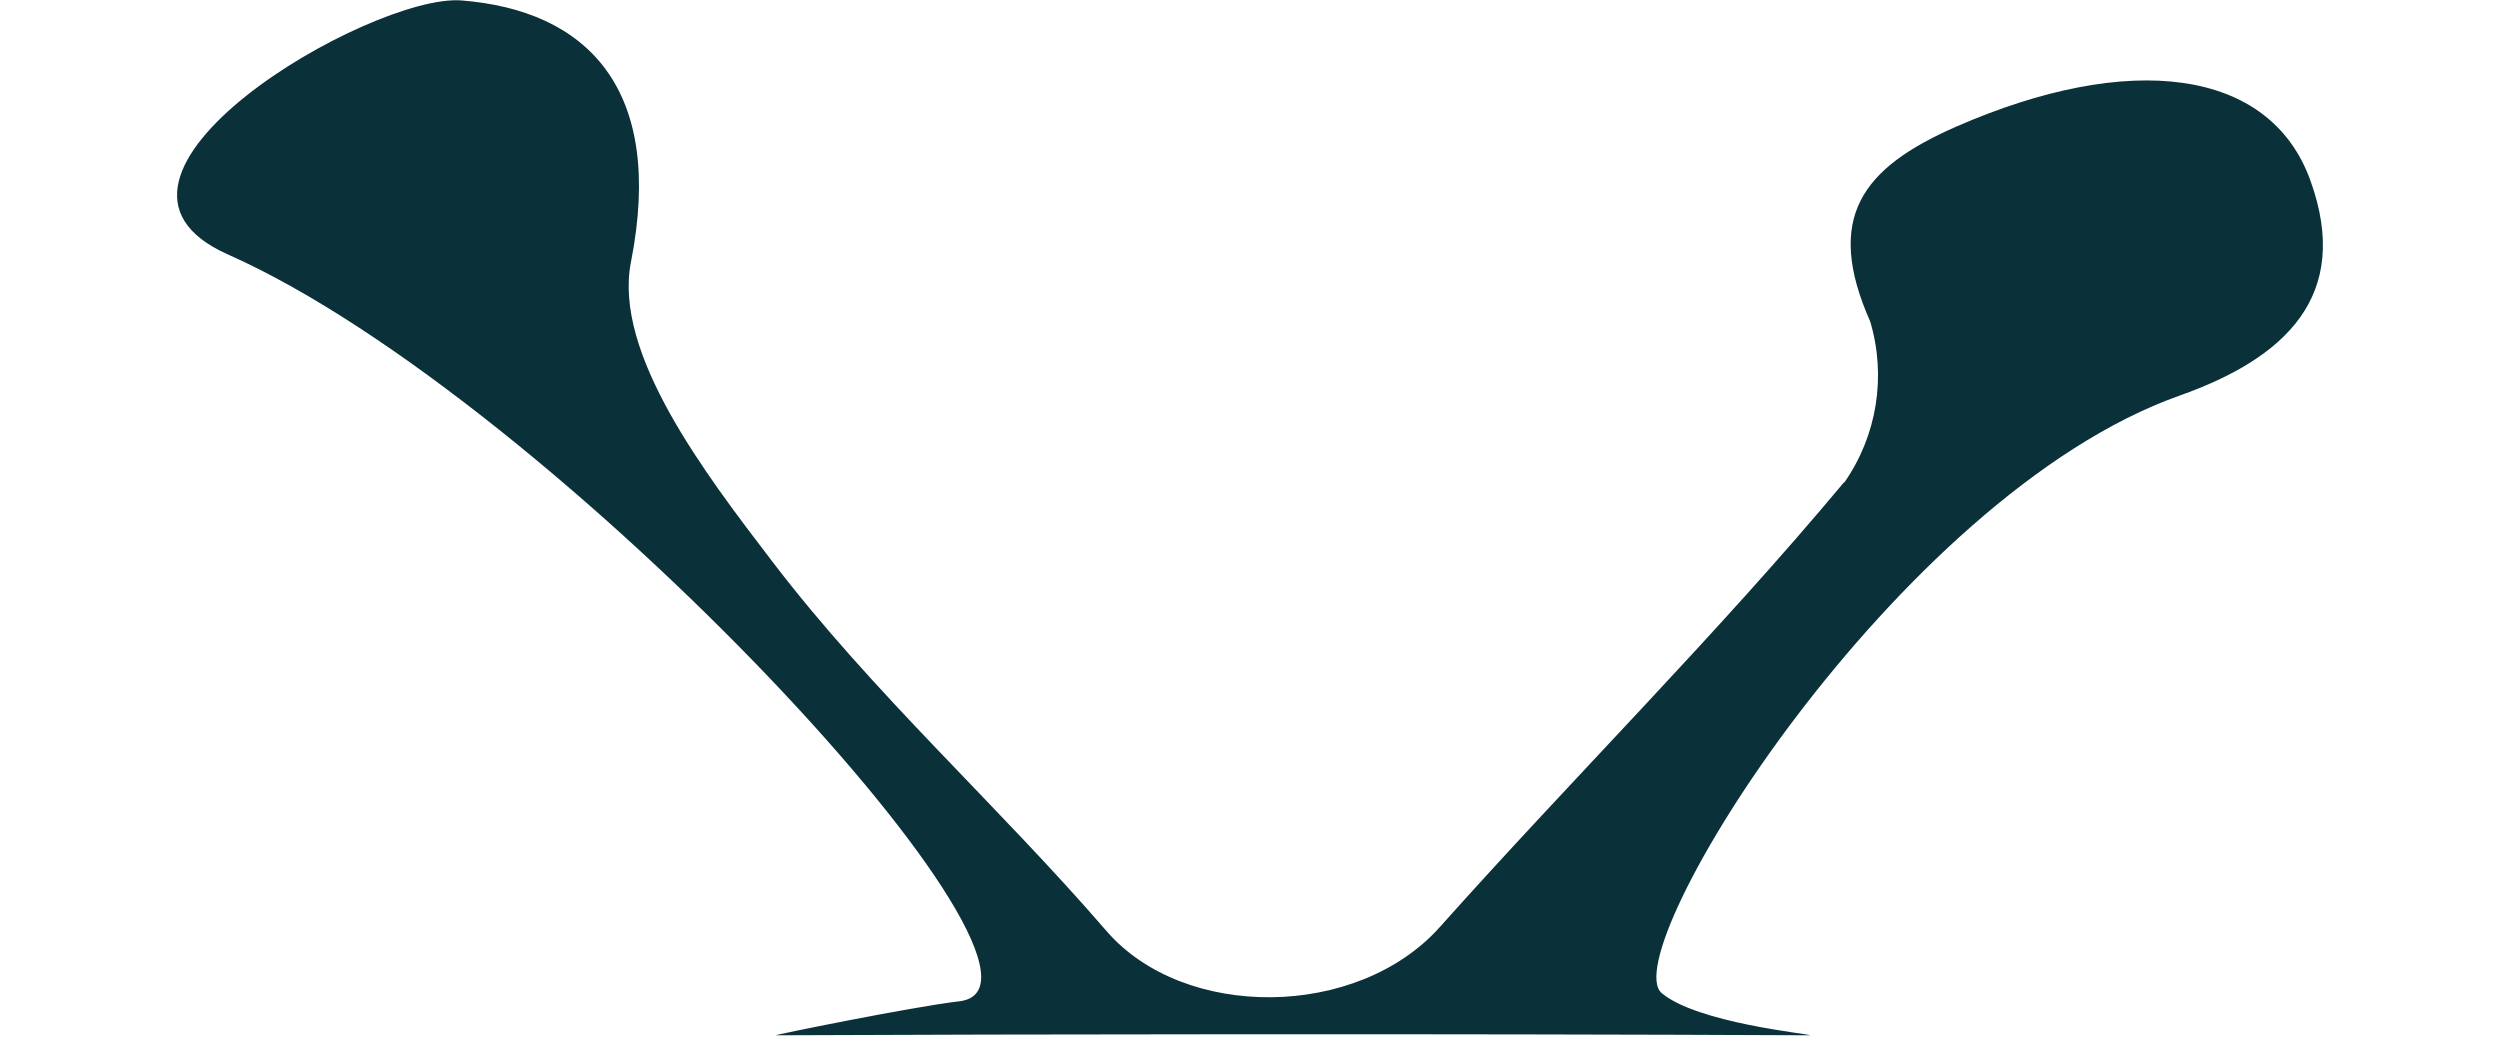
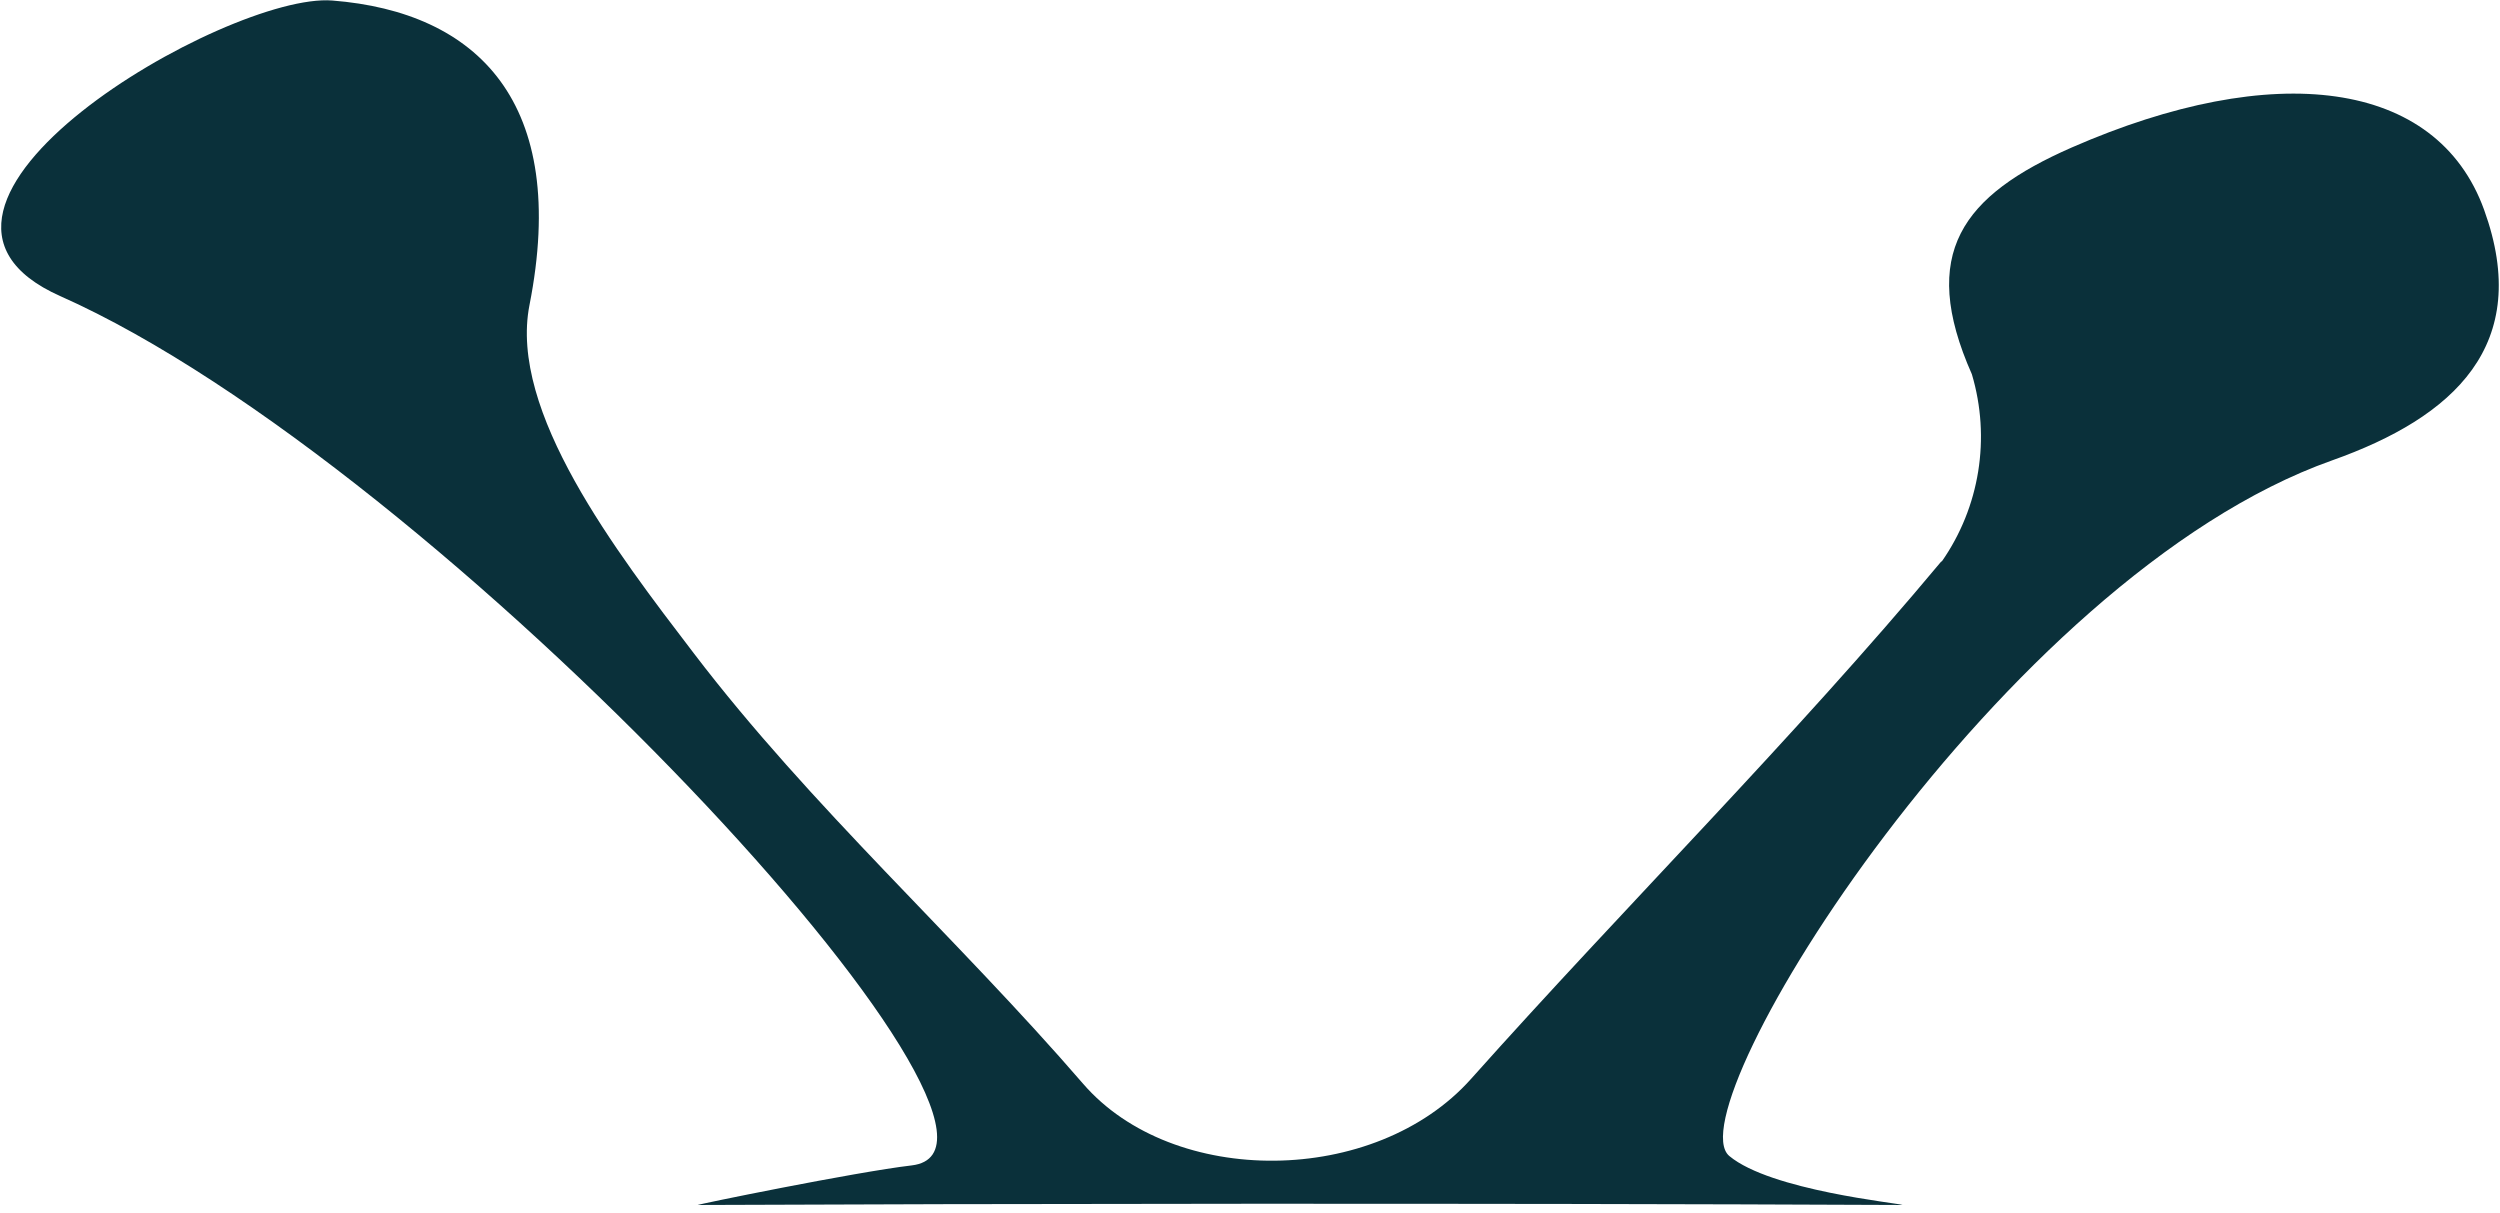
- <svg xmlns="http://www.w3.org/2000/svg" width="300px" height="125px" viewBox="0 0 266 129">
+ <svg xmlns="http://www.w3.org/2000/svg" width="266px" height="129px" viewBox="0 0 266 129">
  <g id="Home" stroke="none" stroke-width="1" fill="none" fill-rule="evenodd">
    <g id="Home---photos" transform="translate(-349, -4814)" fill="#0A303A">
      <g id="Group-3" transform="translate(251, 4814)">
        <g id="tv-bg" transform="translate(0.001844, 0)">
          <path d="M104.424,31.512 C82.998,22 122.191,-0.832 133.358,0.056 C148.782,1.273 158.591,10.864 154.334,32.461 C152.113,43.765 163.526,58.658 171.834,69.529 C184.276,85.845 199.782,99.728 213.231,115.301 C222.793,126.379 244.304,126.254 254.525,114.786 C271.038,96.283 288.682,78.749 304.558,59.73 L304.599,59.75 C308.65,53.954 309.823,46.61 307.807,39.824 C302.091,26.932 306.82,20.785 318.439,15.69 C339.908,6.305 357.265,8.409 362.303,22.312 C367.526,36.73 359.054,44.404 346.139,48.983 C310.953,61.442 275.998,118 281.998,123 C286.409,126.675 299.998,128 300.425,128.211 C254.998,128 201.998,128.074 172.254,128.211 C171.875,128.213 188.956,124.711 194.998,124 C211.998,122 145.035,49.542 104.424,31.512 Z" id="tv-top" />
        </g>
      </g>
    </g>
  </g>
</svg>
